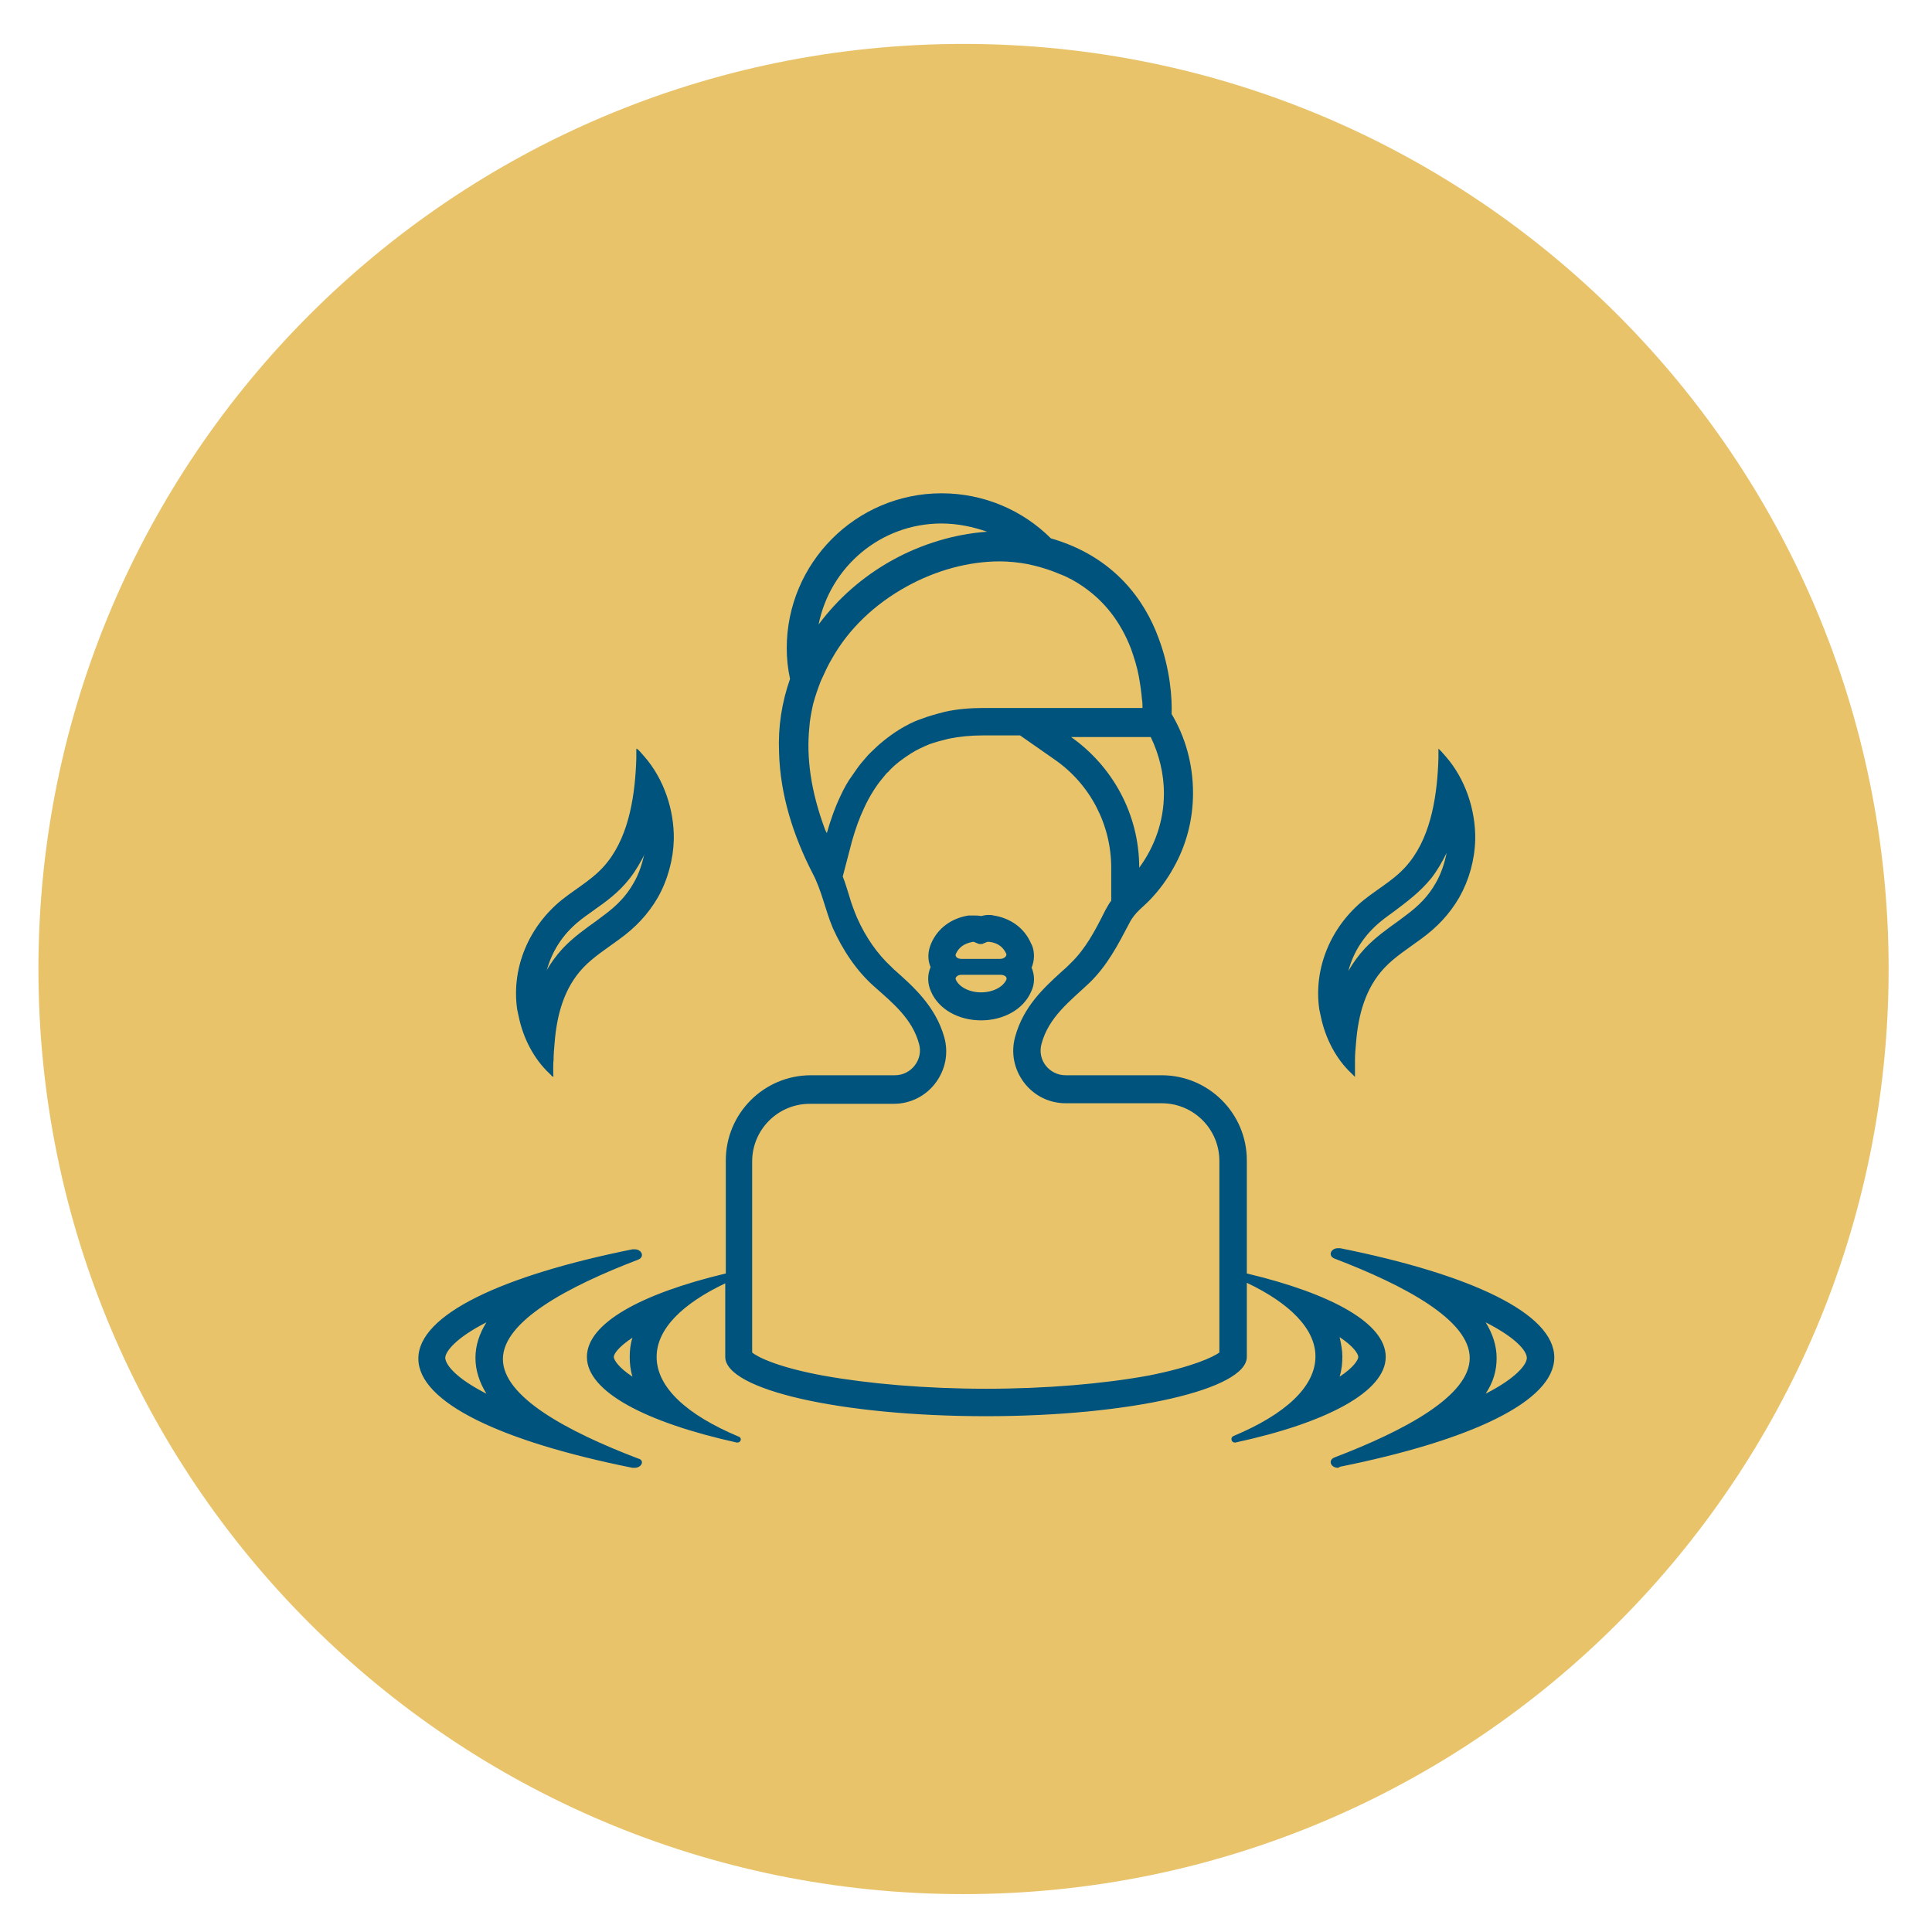
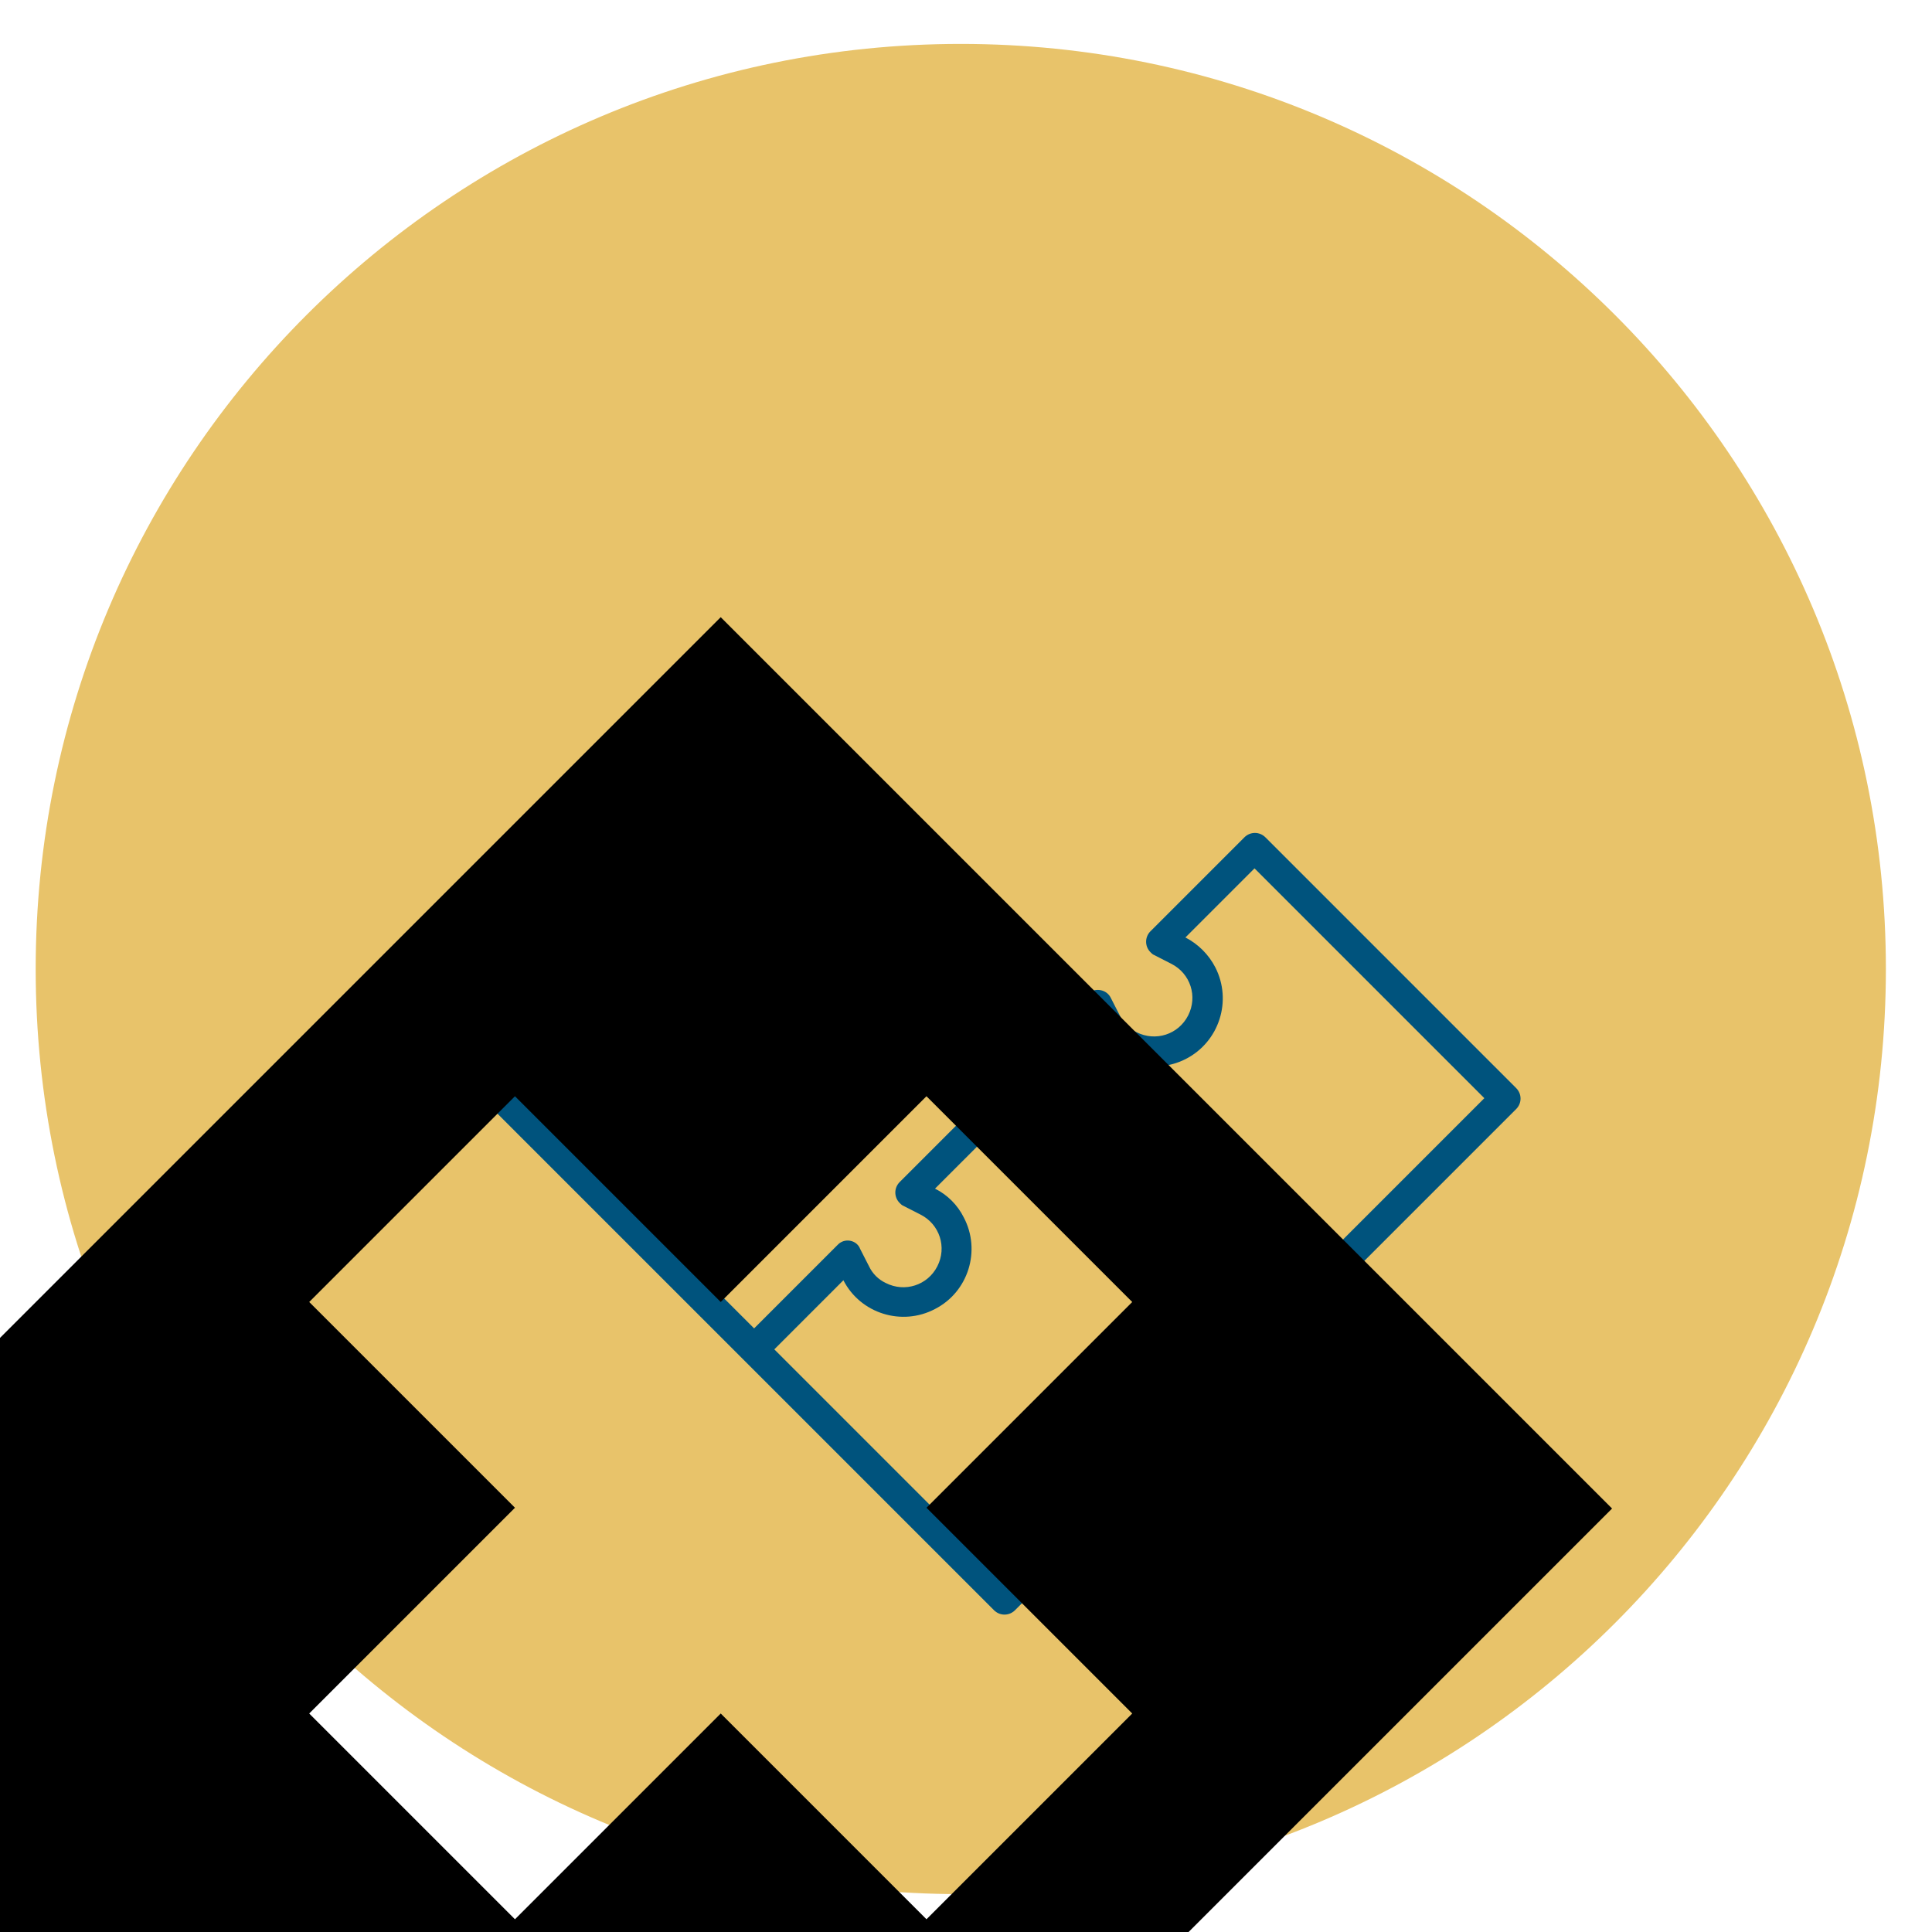
<svg xmlns="http://www.w3.org/2000/svg" version="1.1" id="Layer_1" x="0px" y="0px" viewBox="0 0 351.9 351.9" style="enable-background:new 0 0 351.9 351.9;" xml:space="preserve">
  <style type="text/css">
	.st0{fill:#E8C36A;}
	.st1{fill:#00537D;}
	.st2{fill:none;}
	.st3{clip-path:url(#SVGID_2_);}
	.st4{fill-rule:evenodd;clip-rule:evenodd;fill:#3A3A3A;}
	.st5{clip-path:url(#SVGID_4_);}
	.st6{clip-path:url(#SVGID_6_);}
	.st7{fill:#0071AA;}
</style>
-   <circle class="st0" cx="175.5" cy="176.5" r="168.5" />
-   <g id="claw-bath-in-spa_2_" transform="translate(0 -68.849)">
-     <g id="Path_81_2_">
-       <path class="st2" d="M252.4,316c0-6.1-9.8-11.5-25.3-15.2v-20.6c0-8.5-6.9-15.5-15.5-15.5h-17.5c-2.5,0-4.6-2-4.6-4.5    c0-0.4,0.1-0.8,0.2-1.2c1.4-4.9,5.2-7.7,8.7-11.1c3.1-3.2,5.5-6.9,7.3-10.9c1.1-1.7,2.4-3.1,3.9-4.4c1.6-1.7,2.9-3.6,4.1-5.6    c4.9-8.8,4.7-19.4-0.4-28.1c0-4.7-0.8-9.4-2.4-13.9c-3.2-8.9-10.5-15.6-19.6-18.1c-11-11-28.8-10.9-39.8,0.1    c-5.3,5.3-8.2,12.4-8.2,19.9c0,1.9,0.2,3.8,0.6,5.6c-1.5,4.3-2.1,8.8-2,13.4c0.4,7.7,2.5,15.2,6.1,22c1.7,3.2,2.2,6.6,3.7,10    c1.7,4.1,4.3,7.7,7.6,10.7c3.3,2.9,6.8,5.9,8.1,10.4c0.7,2.4-0.8,4.9-3.2,5.6c-0.4,0.1-0.8,0.2-1.2,0.2h-15.3    c-8.5,0-15.5,6.9-15.5,15.5v20.6c-15.5,3.7-25.3,9.1-25.3,15.2c0,6.3,10.7,12,27.3,15.6c0.3,0.1,0.7-0.1,0.7-0.5    c0.1-0.3-0.1-0.6-0.4-0.7c-9.3-3.9-14.9-8.9-14.9-14.5c0-5,4.7-9.7,12.5-13.4V316c0,5.9,21.2,10.8,47.5,10.8s47.5-4.8,47.5-10.8    v-13.4c7.8,3.7,12.5,8.4,12.5,13.4c0,5.6-5.6,10.6-14.9,14.5c-0.3,0.1-0.5,0.5-0.3,0.8c0.1,0.3,0.4,0.4,0.7,0.4    C241.7,327.9,252.4,322.3,252.4,316z M171.5,164.2c2.8,0,5.7,0.5,8.3,1.6c-6.1,0.5-12,2.2-17.3,5.2c-5.2,2.9-9.8,6.9-13.4,11.7    C151.2,171.9,160.6,164.2,171.5,164.2L171.5,164.2z M147.4,201.6c0.1-1.5,0.4-2.9,0.7-4.4c0.3-1.4,0.8-2.9,1.4-4.2    c0.6-1.5,1.3-2.9,2.1-4.2c6.5-10.7,18-17.4,30.5-17.6c1.7,0,3.4,0.2,5.1,0.5c0.4,0.1,0.9,0.2,1.3,0.3c1.5,0.4,3,0.9,4.5,1.5    c6.1,2.5,10.8,7.5,13,13.6c0.6,1.6,1.1,3.3,1.4,4.9c0.3,1.4,0.5,2.8,0.6,4.3c0,0.6,0.1,1.1,0.1,1.6h-28.8c-2.4,0-4.8,0.2-7.2,0.7    c-1.5,0.3-2.9,0.7-4.3,1.3c-3.4,1.3-6.6,3.4-9.1,6c-0.2,0.2-0.4,0.4-0.6,0.6c-0.4,0.4-0.8,0.9-1.2,1.4c-0.6,0.7-1.1,1.4-1.6,2.2    c-0.8,1.2-1.5,2.5-2.2,3.8c-1,2.2-1.9,4.5-2.5,6.8l-0.3-0.6C147.9,214.2,146.9,207.9,147.4,201.6z M182.2,243.6h-7.1    c-0.7,0-1.2-0.5-1-0.9c0.5-1.2,1.7-2.1,3.1-2.2c0.2,0,0.4,0,0.6,0.1l0.4,0.2c0.3,0.1,0.6,0.1,0.9,0l0.4-0.2    c0.2-0.1,0.4-0.1,0.6-0.1c1.4,0.1,2.5,1,3.1,2.2C183.4,243.2,182.9,243.6,182.2,243.6z M183.2,247.3c-1.9,2.5-5.4,3-8,1.2    c-0.4-0.3-0.8-0.7-1.2-1.2c-0.2-0.5,0.3-0.9,1-0.9h7.1C182.9,246.4,183.4,246.9,183.2,247.3L183.2,247.3z M195.1,203.1h14.4    c3.9,7.7,3.1,16.9-2,23.8v0C207.5,217.4,202.9,208.5,195.1,203.1z M283.1,316.2c0,8-15.2,15.1-39,19.9c-1.5,0.3-2.4-1.3-1-1.8    c12.8-4.9,24.6-11.2,24.6-18.1c0-6.8-11.8-13.2-24.6-18.1c-1.4-0.5-0.6-2.1,1-1.8C267.9,301.1,283.1,308.2,283.1,316.2    L283.1,316.2z M115.2,336.1c-23.9-4.8-39-11.9-39-19.9c0-8,15.2-15.1,39-19.9c1.5-0.3,2.4,1.3,1,1.8    c-12.8,4.9-24.6,11.2-24.6,18.1c0,6.9,11.8,13.2,24.6,18.1C117.6,334.8,116.8,336.4,115.2,336.1z M246.8,265    c-0.2-0.2-0.4-0.4-0.6-0.6c-2.8-2.8-4.8-6.4-5.6-10.3c-0.1-0.4-0.2-0.9-0.3-1.4c-1-7.6,2.1-15.3,8.2-20c3-2,5.8-4.3,8.3-6.9    c4-5.1,5-12.5,5.2-18.8c0-0.4,0-0.7,0-1c0-0.5,0-0.8,0-0.8s0.2,0.2,0.6,0.6c0.2,0.2,0.4,0.4,0.7,0.8c3.6,4.2,5.5,9.6,5.4,15.2    c-0.1,3.7-1.1,7.3-2.9,10.5c-1.8,3-4.2,5.6-7,7.6c-2.4,1.5-4.6,3.3-6.6,5.2c-3.2,3.8-5.1,8.6-5.2,13.5c-0.1,1.1-0.2,2.2-0.2,3.3    C246.8,262.3,246.8,265,246.8,265L246.8,265z M100.7,265c-0.2-0.2-0.4-0.4-0.6-0.6c-2.8-2.8-4.8-6.4-5.6-10.3    c-0.1-0.4-0.2-0.9-0.3-1.4c-1-7.6,2.1-15.3,8.2-20c3-2,5.8-4.3,8.3-6.9c4-5.1,5-12.5,5.2-18.8c0-0.4,0-0.7,0-1c0-0.5,0-0.8,0-0.8    s0.2,0.2,0.6,0.6c0.2,0.2,0.4,0.4,0.7,0.8c3.6,4.2,5.5,9.6,5.4,15.2c-0.1,3.7-1.1,7.3-2.9,10.5c-1.8,3-4.2,5.6-7,7.6    c-2.4,1.5-4.6,3.3-6.6,5.2c-3.2,3.8-5.1,8.6-5.2,13.5c-0.1,1.1-0.2,2.2-0.2,3.3C100.8,262.3,100.8,265,100.7,265L100.7,265z" />
-       <path class="st1" d="M88.6,322.7c-1.3-2.1-2-4.3-2-6.5c0-2.3,0.7-4.4,2-6.5c-5.5,2.8-7.5,5.3-7.5,6.5    C81.2,317.5,83.1,319.9,88.6,322.7 M270.6,322.7c5.5-2.8,7.5-5.3,7.5-6.5c0-1.3-2-3.7-7.5-6.5c1.3,2.1,2,4.3,2,6.5    C272.6,318.5,272,320.6,270.6,322.7 M179.6,321.8c10.9,0,21.4-0.9,29.6-2.4c8.1-1.6,11.8-3.4,12.9-4.2v-12.5v-7.9l0,0v-14.5    c0-5.8-4.7-10.5-10.5-10.5h-17.5c-3,0-5.8-1.4-7.6-3.8c-1.8-2.4-2.4-5.4-1.6-8.3c1.5-5.5,5.2-8.9,8.5-11.9c0.6-0.5,1.1-1,1.6-1.5    c2.7-2.6,4.4-5.8,6.3-9.6c0.4-0.7,0.7-1.3,1.1-1.8v-6v0c0-7.8-3.8-15.2-10.3-19.7l-6.3-4.4h-6.8c-2.2,0-4.2,0.2-6.2,0.6l0,0l0,0    c-1.2,0.3-2.4,0.6-3.5,1c-1.2,0.5-2.3,1-3.4,1.7c-1.4,0.9-2.8,1.9-4,3.2l0,0l0,0c-0.1,0.1-0.1,0.2-0.2,0.2    c-0.1,0.1-0.2,0.2-0.3,0.3c-0.3,0.4-0.6,0.7-0.9,1.1c-0.5,0.6-0.9,1.2-1.3,1.8c-0.7,1.1-1.3,2.2-1.8,3.3c-0.9,1.9-1.6,3.9-2.2,6    l-1.7,6.5c0.5,1.2,0.8,2.4,1.2,3.6c0.4,1.4,0.9,2.7,1.4,3.9c1.6,3.6,3.7,6.6,6.3,9l0.4,0.4c3.5,3.1,7.6,6.7,9.2,12.4    c0.8,2.9,0.2,5.9-1.6,8.3c-1.8,2.4-4.6,3.8-7.6,3.8h-15.3c-5.8,0-10.5,4.7-10.5,10.5v14.5v7.8v12.5c1.1,0.9,4.8,2.7,12.9,4.2    C158.2,320.9,168.7,321.8,179.6,321.8 M169.5,245c-0.6-1.4-0.5-2.9,0.1-4.3c1.2-2.8,3.7-4.6,6.8-5.1l0.1,0l0.1,0    c0.2,0,0.5,0,0.7,0c0.5,0,0.9,0,1.4,0.1c0.4-0.1,0.9-0.2,1.3-0.2c0.3,0,0.6,0,1,0.1c3.1,0.5,5.6,2.3,6.8,5.1l0.1,0.2l0.1,0.2    c0.5,1.3,0.4,2.8-0.1,4c0.6,1.4,0.6,3-0.1,4.4c-1.4,3.2-5,5.2-9.1,5.2c-4.1,0-7.7-2-9.1-5.2C168.9,248,168.9,246.4,169.5,245     M115.2,319.6c-0.4-1.3-0.5-2.5-0.5-3.6c0-1.1,0.1-2.3,0.5-3.5c-2.6,1.7-3.4,3-3.4,3.5C111.8,316.5,112.6,317.9,115.2,319.6     M244,319.6c2.6-1.7,3.4-3.1,3.4-3.6c0-0.5-0.8-1.9-3.4-3.6c0.3,1.3,0.5,2.5,0.5,3.5C244.5,317.1,244.4,318.3,244,319.6     M99.5,245.7c0.8-1.4,1.8-2.8,3-4.1c1.9-2,4-3.5,6.1-5c0.4-0.3,0.8-0.6,1.2-0.9c2.6-1.9,4.3-3.7,5.6-6l0,0l0,0    c1-1.7,1.6-3.6,2-5.5c-0.8,1.6-1.7,3.2-2.8,4.6c-2.1,2.6-4.6,4.4-6.7,6c-0.8,0.6-1.7,1.2-2.4,1.8    C102.5,239,100.4,242.2,99.5,245.7 M245.6,245.7c0.8-1.4,1.8-2.8,3-4.1c1.9-2,4-3.5,6.1-5c0.4-0.3,0.8-0.6,1.2-0.9    c2.6-1.9,4.3-3.7,5.6-6l0,0l0,0c1-1.7,1.6-3.6,2-5.5c-0.8,1.6-1.7,3.2-2.8,4.6c-2.1,2.6-4.6,4.4-6.7,6c-0.8,0.6-1.7,1.2-2.4,1.8    C248.6,239,246.5,242.2,245.6,245.7 M115.6,336.2c-0.1,0-0.3,0-0.4,0c-23.9-4.8-39-11.9-39-19.9c0-8,15.2-15.1,39-19.9    c0.1,0,0.3,0,0.4,0c1.3,0,1.9,1.4,0.6,1.9c-12.8,4.9-24.6,11.2-24.6,18.1s11.8,13.2,24.6,18.1    C117.5,334.8,116.9,336.2,115.6,336.2z M243.7,336.2c-1.3,0-1.9-1.4-0.6-1.9c12.8-4.9,24.6-11.2,24.6-18.1s-11.8-13.2-24.6-18.1    c-1.3-0.5-0.7-1.9,0.6-1.9c0.1,0,0.2,0,0.4,0c23.9,4.8,39,11.9,39,19.9c0,8-15.2,15.1-39,19.9    C243.9,336.1,243.8,336.2,243.7,336.2z M134.3,331.6c0,0-0.1,0-0.1,0c-16.7-3.7-27.3-9.3-27.3-15.6c0-6.1,9.8-11.5,25.3-15.2    v-20.6c0-8.5,6.9-15.5,15.5-15.5h15.3c3,0,5.2-2.9,4.4-5.7c-1.2-4.5-4.7-7.4-8.1-10.4c-3.3-2.9-5.8-6.7-7.6-10.7    c-1.4-3.3-2-6.8-3.7-10c-3.5-6.8-5.9-14.3-6.1-22c-0.2-4.7,0.5-9.1,2-13.4c-0.4-1.8-0.6-3.7-0.6-5.6c0-15.5,12.6-28.2,28.2-28.2    c7.7,0,14.8,3.1,19.9,8.2c11.8,3.4,17.2,11.6,19.6,18.1c2.2,5.8,2.5,11.2,2.4,13.9c2.5,4.2,3.9,9.1,3.9,14.4    c0,4.8-1.2,9.5-3.6,13.7c-1.1,2-2.5,3.9-4.1,5.6c-1.4,1.5-2.9,2.4-3.9,4.4c-2.1,4-4,7.7-7.3,10.9c-3.5,3.3-7.4,6.2-8.7,11.1    c-0.8,2.9,1.4,5.7,4.4,5.7h17.5c8.5,0,15.5,6.9,15.5,15.5v20.6c15.5,3.7,25.3,9.1,25.3,15.2c0,6.3-10.7,12-27.4,15.6    c0,0-0.1,0-0.1,0c-0.6,0-0.9-0.9-0.2-1.2c9.3-3.9,14.9-8.9,14.9-14.5c0-5-4.7-9.7-12.5-13.4V316c0,5.9-21.2,10.8-47.5,10.8    s-47.5-4.8-47.5-10.8v-13.4c-7.8,3.7-12.5,8.3-12.5,13.4c0,5.6,5.6,10.6,14.9,14.5C135.2,330.7,135,331.6,134.3,331.6z     M175.1,246.4c-0.7,0-1.2,0.5-1,0.9c0.6,1.3,2.4,2.3,4.6,2.3c2.2,0,4-1,4.6-2.3c0.2-0.5-0.3-0.9-1.1-0.9H175.1z M177.3,240.4    c0,0-0.1,0-0.1,0c-1.7,0.3-2.6,1.1-3.1,2.2c-0.2,0.5,0.3,0.9,1,0.9h7.1c0.7,0,1.2-0.5,1.1-0.9c-0.5-1.1-1.4-2-3.1-2.2    c-0.1,0-0.1,0-0.2,0c-0.1,0-0.3,0-0.4,0.1l-0.5,0.2c-0.1,0.1-0.3,0.1-0.5,0.1c-0.2,0-0.3,0-0.5-0.1l-0.5-0.2    C177.6,240.5,177.5,240.4,177.3,240.4z M195.1,203.1c7.5,5.3,12.4,14,12.4,23.8v0c2.8-3.8,4.5-8.5,4.5-13.5    c0-3.7-0.9-7.2-2.4-10.3H195.1z M182.1,171.1c-5.6,0-11.6,1.6-17,4.6c-5.8,3.2-10.5,7.7-13.5,13c-0.8,1.3-1.4,2.7-2.1,4.2    c-0.5,1.3-1,2.7-1.4,4.2c-0.3,1.4-0.6,2.8-0.7,4.4c-0.5,5.2,0.2,11.3,2.9,18.5c0.1,0.2,0.2,0.4,0.3,0.6c0.6-2.1,1.4-4.5,2.5-6.8    c0.6-1.3,1.3-2.6,2.2-3.8c0.5-0.7,1-1.5,1.6-2.2c0.4-0.5,0.8-0.9,1.2-1.4c0.2-0.2,0.4-0.4,0.6-0.6c1.4-1.4,3.1-2.8,5-4    c1.3-0.8,2.6-1.5,4.1-2c1.3-0.5,2.7-0.9,4.3-1.3c2.2-0.5,4.6-0.7,7.2-0.7h12.3h3h2.9h8.3h2.3c0-0.5,0-1-0.1-1.6    c-0.1-1.2-0.3-2.7-0.6-4.3s-0.8-3.2-1.4-4.9c-1.9-4.9-4.8-8.6-8.7-11.3c-1.3-0.9-2.7-1.7-4.3-2.3c-1.4-0.6-2.9-1.1-4.5-1.5    c-0.4-0.1-0.9-0.2-1.3-0.3C185.6,171.3,183.8,171.1,182.1,171.1z M171.5,164.2c-11.1,0-20.3,7.9-22.4,18.4    c3.5-4.7,8-8.7,13.4-11.7c5.4-3,11.5-4.8,17.3-5.2C177.2,164.8,174.4,164.2,171.5,164.2z M246.8,265c0,0-0.2-0.2-0.6-0.6    c-2.9-2.7-4.8-6.5-5.6-10.3c-0.1-0.5-0.2-0.9-0.3-1.4c-1.1-7.6,2.2-15.2,8.2-20c2.9-2.3,6-3.9,8.3-6.9c4-5.1,5-12.5,5.2-18.8    c0-0.4,0-0.7,0-1c0-0.5,0-0.8,0-0.8s0.2,0.2,0.6,0.6c0.2,0.2,0.4,0.5,0.7,0.8c3.6,4.1,5.5,9.8,5.4,15.2c-0.1,3.7-1.1,7.3-2.9,10.5    c-1.8,3.1-4.1,5.5-7,7.6c-2.3,1.7-4.7,3.2-6.6,5.2c-3.5,3.7-4.8,8.6-5.2,13.6c-0.1,1.1-0.2,2.2-0.2,3.3    C246.8,262.3,246.8,265,246.8,265z M100.7,265c0,0-0.2-0.2-0.6-0.6c-2.9-2.7-4.8-6.5-5.6-10.3c-0.1-0.5-0.2-0.9-0.3-1.4    c-1.1-7.6,2.2-15.2,8.2-20c2.9-2.3,6-3.9,8.3-6.9c4-5.1,5-12.5,5.2-18.8c0-0.4,0-0.7,0-1c0-0.5,0-0.8,0-0.8s0.2,0.2,0.6,0.6    c0.2,0.2,0.4,0.5,0.7,0.8c3.6,4.1,5.5,9.8,5.4,15.2c-0.1,3.7-1.1,7.3-2.9,10.5c-1.8,3.1-4.1,5.5-7,7.6c-2.3,1.7-4.7,3.2-6.6,5.2    c-3.5,3.7-4.8,8.6-5.2,13.6c-0.1,1.1-0.2,2.2-0.2,3.3C100.7,262.3,100.7,265,100.7,265z" />
-     </g>
-     <g id="Path_82_2_" transform="translate(-76.572 -199.294)">
-       <path class="st2" d="M177.3,461.2c0-1.1,0.1-2.2,0.2-3.3c0.1-5,2-9.8,5.2-13.6c2-1.9,4.2-3.7,6.6-5.2c2.9-2,5.3-4.5,7-7.6    c4.7-8.2,3.7-18.5-2.5-25.7c-0.3-0.3-0.5-0.5-0.7-0.8c-0.4-0.4-0.6-0.6-0.6-0.6s0,0.3,0,0.8c0,0.3,0,0.6,0,1    c-0.2,6.3-1.2,13.7-5.2,18.8c-2.5,2.6-5.3,4.9-8.3,6.9c-6.1,4.7-9.2,12.4-8.2,20c0.1,0.5,0.1,0.9,0.3,1.4    c0.8,3.9,2.8,7.5,5.6,10.3c0.2,0.2,0.4,0.4,0.6,0.6C177.3,464.3,177.3,461.6,177.3,461.2z" />
-       <path class="st1" d="M176.1,445.1c0.8-1.4,1.8-2.8,3.1-4.2c1.9-2,4-3.5,6.1-5c0.4-0.3,0.8-0.6,1.2-0.9l0,0l0,0    c2.6-1.9,4.3-3.7,5.6-6c1-1.7,1.6-3.6,2-5.5c-0.8,1.6-1.7,3.2-2.8,4.6c-2,2.6-4.5,4.4-6.7,5.9c-0.9,0.6-1.7,1.2-2.5,1.8    C179,438.3,177,441.6,176.1,445.1 M177.4,464.3C177.4,464.3,177.4,464.3,177.4,464.3C177.4,464.3,177.4,464.3,177.4,464.3    C177.4,464.3,177.4,464.3,177.4,464.3z M177.4,464.3c0,0-0.3-0.2-0.6-0.6c-2.9-2.7-4.8-6.5-5.6-10.3c-0.1-0.5-0.2-0.9-0.3-1.4    c-1.2-7.6,2.1-15.2,8.2-20c2.9-2.3,6-4,8.3-6.9c4-5.1,5-12.5,5.2-18.8c0-0.4,0-0.7,0-1c0-0.6,0-0.8,0-0.8s0.2,0.2,0.6,0.6    c0.2,0.2,0.4,0.5,0.7,0.8c3.6,4.1,5.5,9.8,5.4,15.2c-0.1,3.6-1.1,7.3-2.9,10.5c-1.8,3.1-4.1,5.5-7,7.6c-2.3,1.7-4.7,3.2-6.6,5.2    c-3.5,3.7-4.8,8.6-5.2,13.6c-0.1,1.1-0.2,2.2-0.2,3.3C177.3,461.6,177.3,464.2,177.4,464.3z" />
+   <circle class="st0" cx="175" cy="176.5" r="168.5" />
+   <g id="_2-rightfit" transform="translate(31.431) rotate(45)">
+     <g id="Group_214" transform="translate(8.89 8.89)">
+       <g id="Group_213">
+         <path id="Path_10" class="st1" d="M304.3-41.8h-64.6c-1.5,0-2.7,1.2-2.7,2.7v24.2c0,1.5,1.2,2.7,2.7,2.7c0.3,0,0.6,0,0.8-0.1     l3.4-1.1c3.7-1.2,7.6,0.8,8.8,4.5c1.2,3.7-0.8,7.6-4.5,8.8c-1.4,0.5-2.9,0.5-4.3,0l-3.4-1.1c-1.4-0.5-2.9,0.3-3.4,1.7     C237.1,0.7,237,1,237,1.2v21.5h-21.5c-1.5,0-2.7,1.2-2.7,2.7c0,0.3,0,0.6,0.1,0.8l1.1,3.4c1.2,3.7-0.8,7.6-4.5,8.8     c-3.7,1.2-7.6-0.8-8.8-4.5c-0.5-1.4-0.5-2.9,0-4.3l1.1-3.4c0.5-1.4-0.3-2.9-1.7-3.4c-0.3-0.1-0.6-0.1-0.8-0.1h-24.2     c-1.5,0-2.7,1.2-2.7,2.7V90c0,1.5,1.2,2.7,2.7,2.7h129.2c1.5,0,2.7-1.2,2.7-2.7V-39.1C307-40.6,305.8-41.8,304.3-41.8L304.3-41.8     z M237.2,65c-0.1,0.3-0.1,0.6-0.1,0.8v21.5h-59.2V28.2h17.8c-2.1,6.5,1.6,13.5,8.1,15.5c6.5,2.1,13.5-1.6,15.5-8.1     c0.8-2.4,0.8-5,0-7.4H237v21.5c0,1.5,1.2,2.7,2.7,2.7c0.3,0,0.6,0,0.8-0.1l3.4-1.1c3.7-1.2,7.6,0.8,8.8,4.5     c1.2,3.7-0.8,7.6-4.5,8.8c-1.4,0.5-2.9,0.5-4.3,0l-3.4-1.1C239.2,62.8,237.6,63.6,237.2,65z M301.6,87.4h-59.2V69.6     c6.5,2.1,13.5-1.6,15.5-8.1c2.1-6.5-1.6-13.5-8.1-15.5c-2.4-0.8-5-0.8-7.4,0V28.2h21.5c1.5,0,2.7-1.2,2.7-2.7     c0-0.3,0-0.6-0.1-0.8l-1.1-3.4c-1.2-3.7,0.8-7.6,4.5-8.8s7.6,0.8,8.8,4.5c0.5,1.4,0.5,2.9,0,4.3l-1.1,3.4     c-0.5,1.4,0.3,2.9,1.7,3.4c0.3,0.1,0.6,0.1,0.8,0.1h21.5L301.6,87.4L301.6,87.4z M301.6,22.8h-17.8c2.1-6.5-1.6-13.5-8.1-15.5     c-6.5-2.1-13.5,1.6-15.5,8.1c-0.8,2.4-0.8,5,0,7.4h-17.8V5c6.5,2.1,13.5-1.5,15.6-8c2.1-6.5-1.5-13.5-8-15.6     c-2.5-0.8-5.2-0.8-7.7,0v-17.8h59.2V22.8z" />
+         <path d="M260.4,335.4h57.4V512h53V0H141.2v512h53V335.4h57.4 M335.4,141.2h-53v53h-53v-53h-53v-53h53v-53h53v53h53V141.2z" />
+         <path d="M370.8,194.2V512h123.6V194.2H370.8z M459,476.7h-53v-35.3h53V476.7z M459,406.1h-53v-35.3h53V406.1z M459,335.4h-53v-35.3  h53V335.4z M459,264.8h-53v-35.3h53V264.8z" />
+         <path d="M17.7,194.2V512h123.6V194.2H17.7z M105.9,476.7H53v-35.3h53L105.9,476.7L105.9,476.7z M105.9,406.1H53v-35.3h53  L105.9,406.1L105.9,406.1z M105.9,335.4H53v-35.3h53L105.9,335.4L105.9,335.4z M105.9,264.8H53v-35.3h53L105.9,264.8L105.9,264.8z" />
+       </g>
    </g>
  </g>
</svg>
